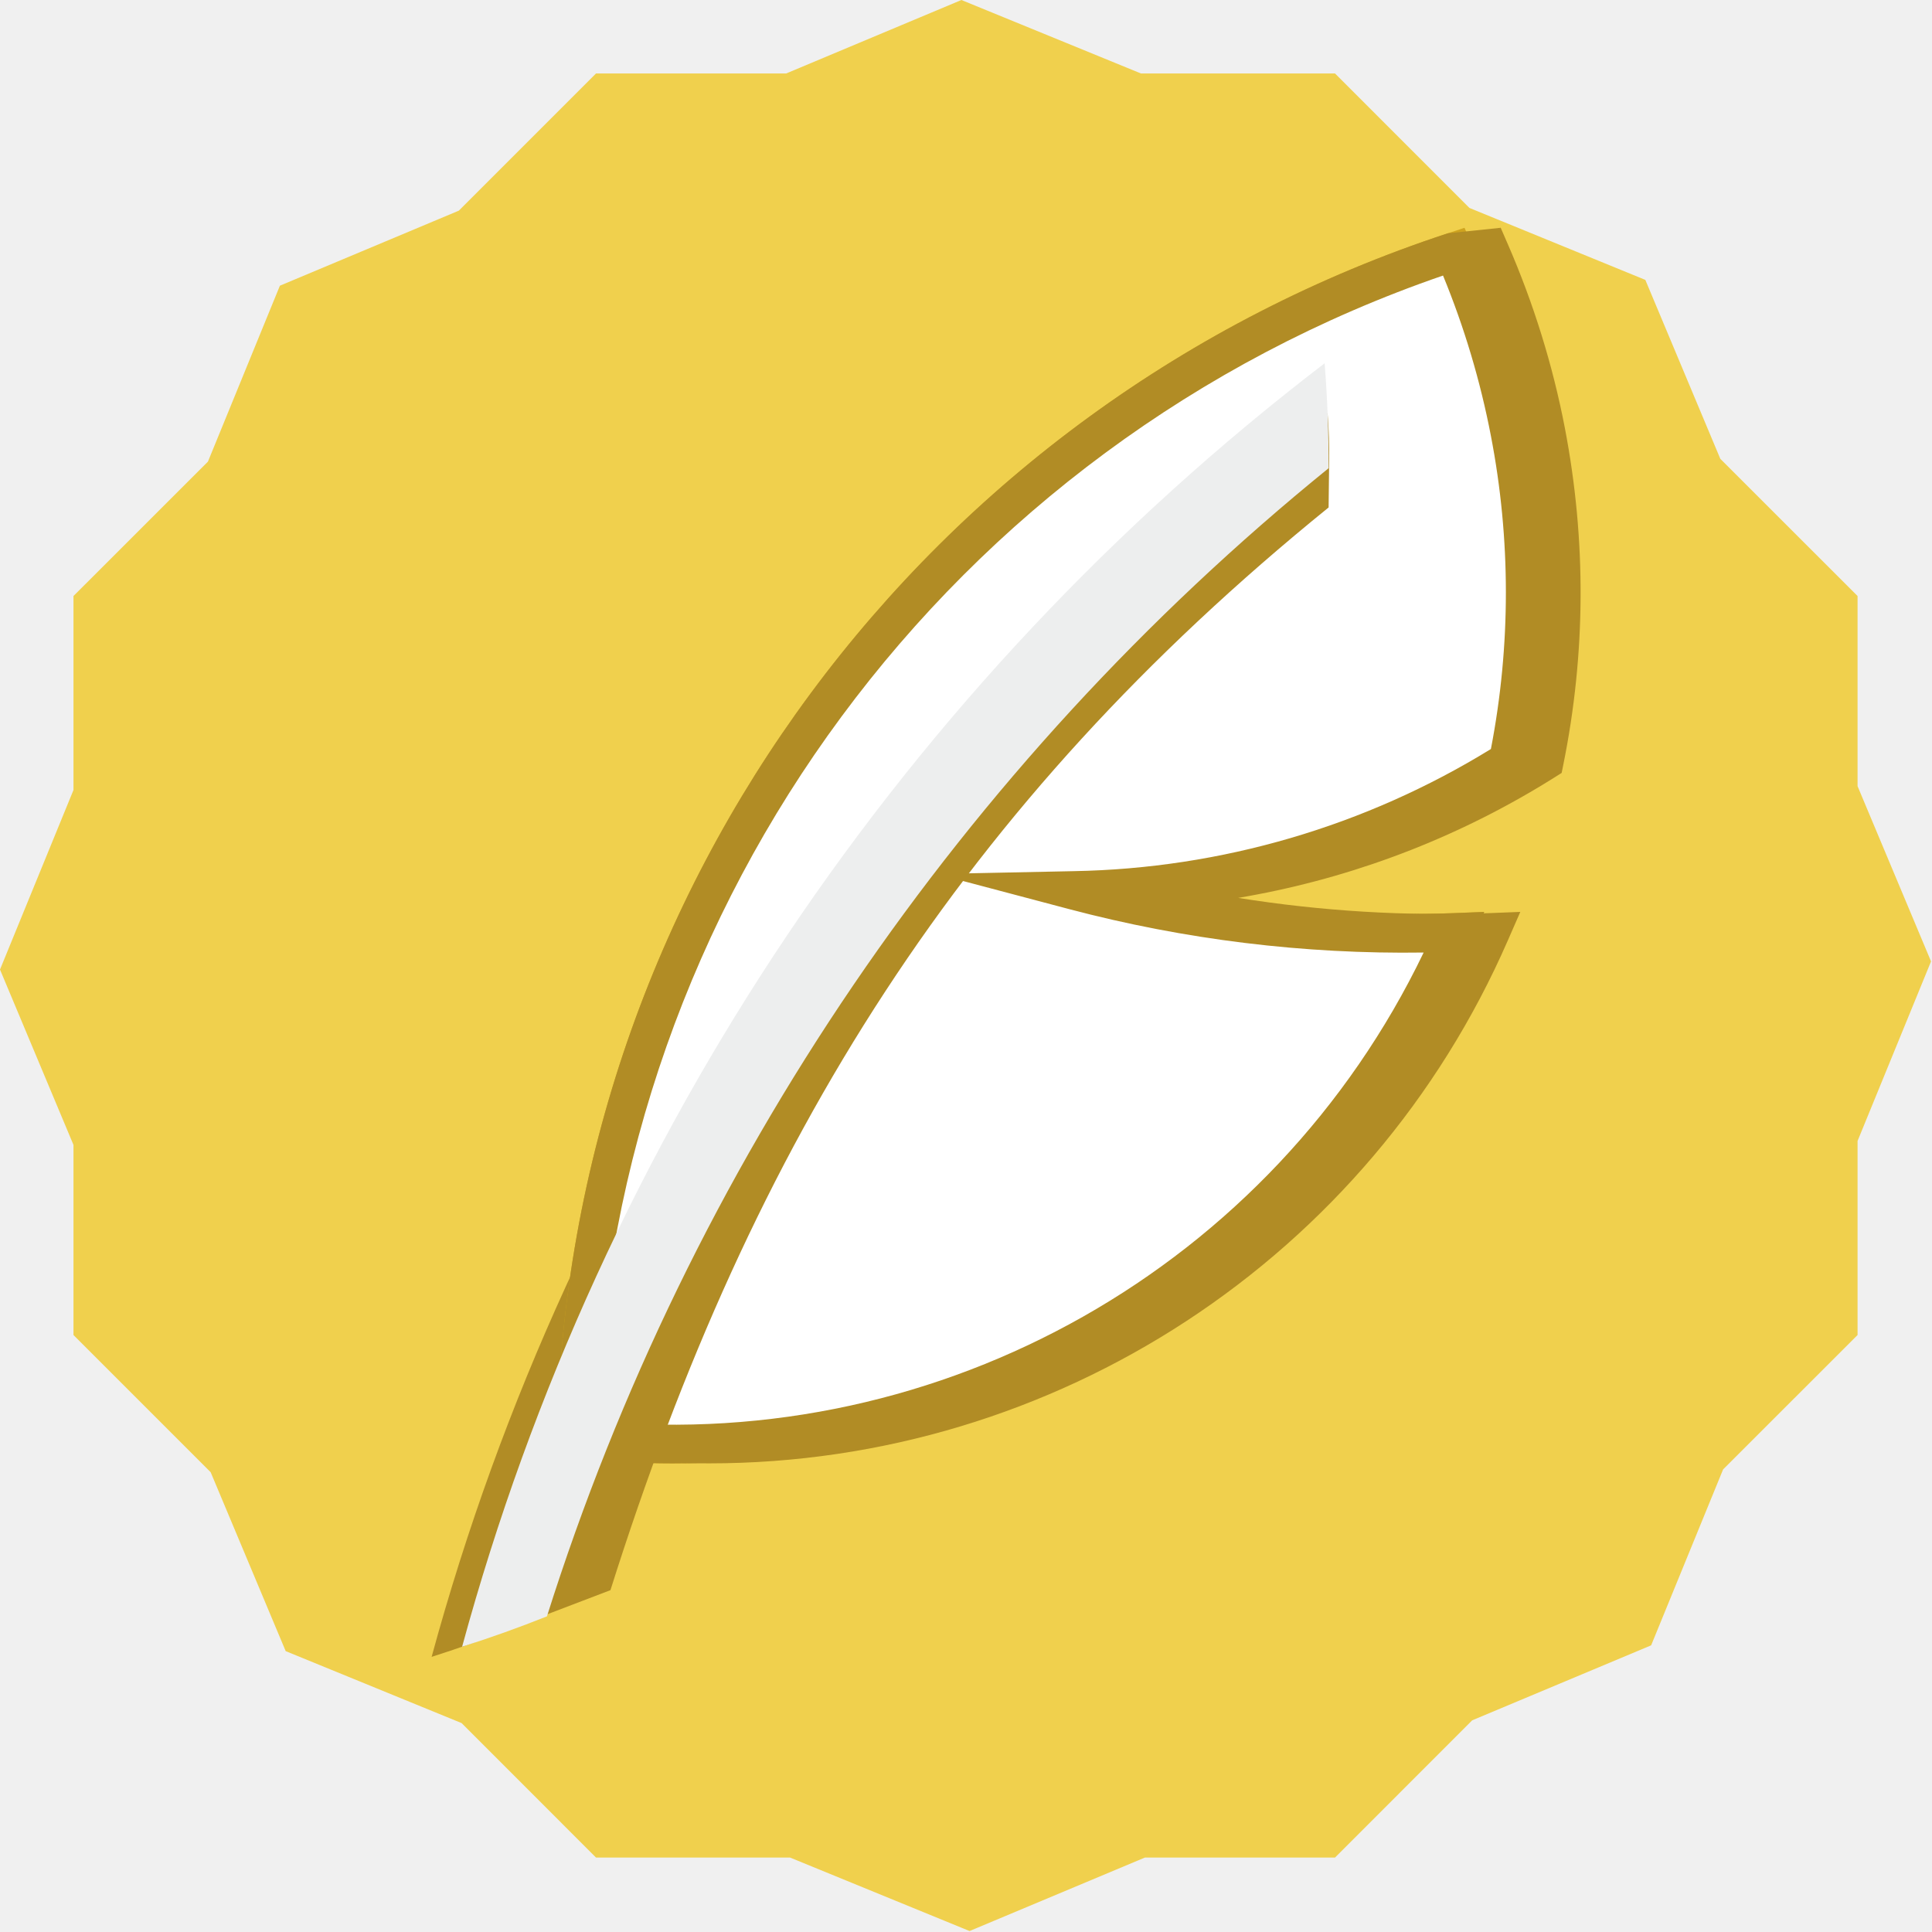
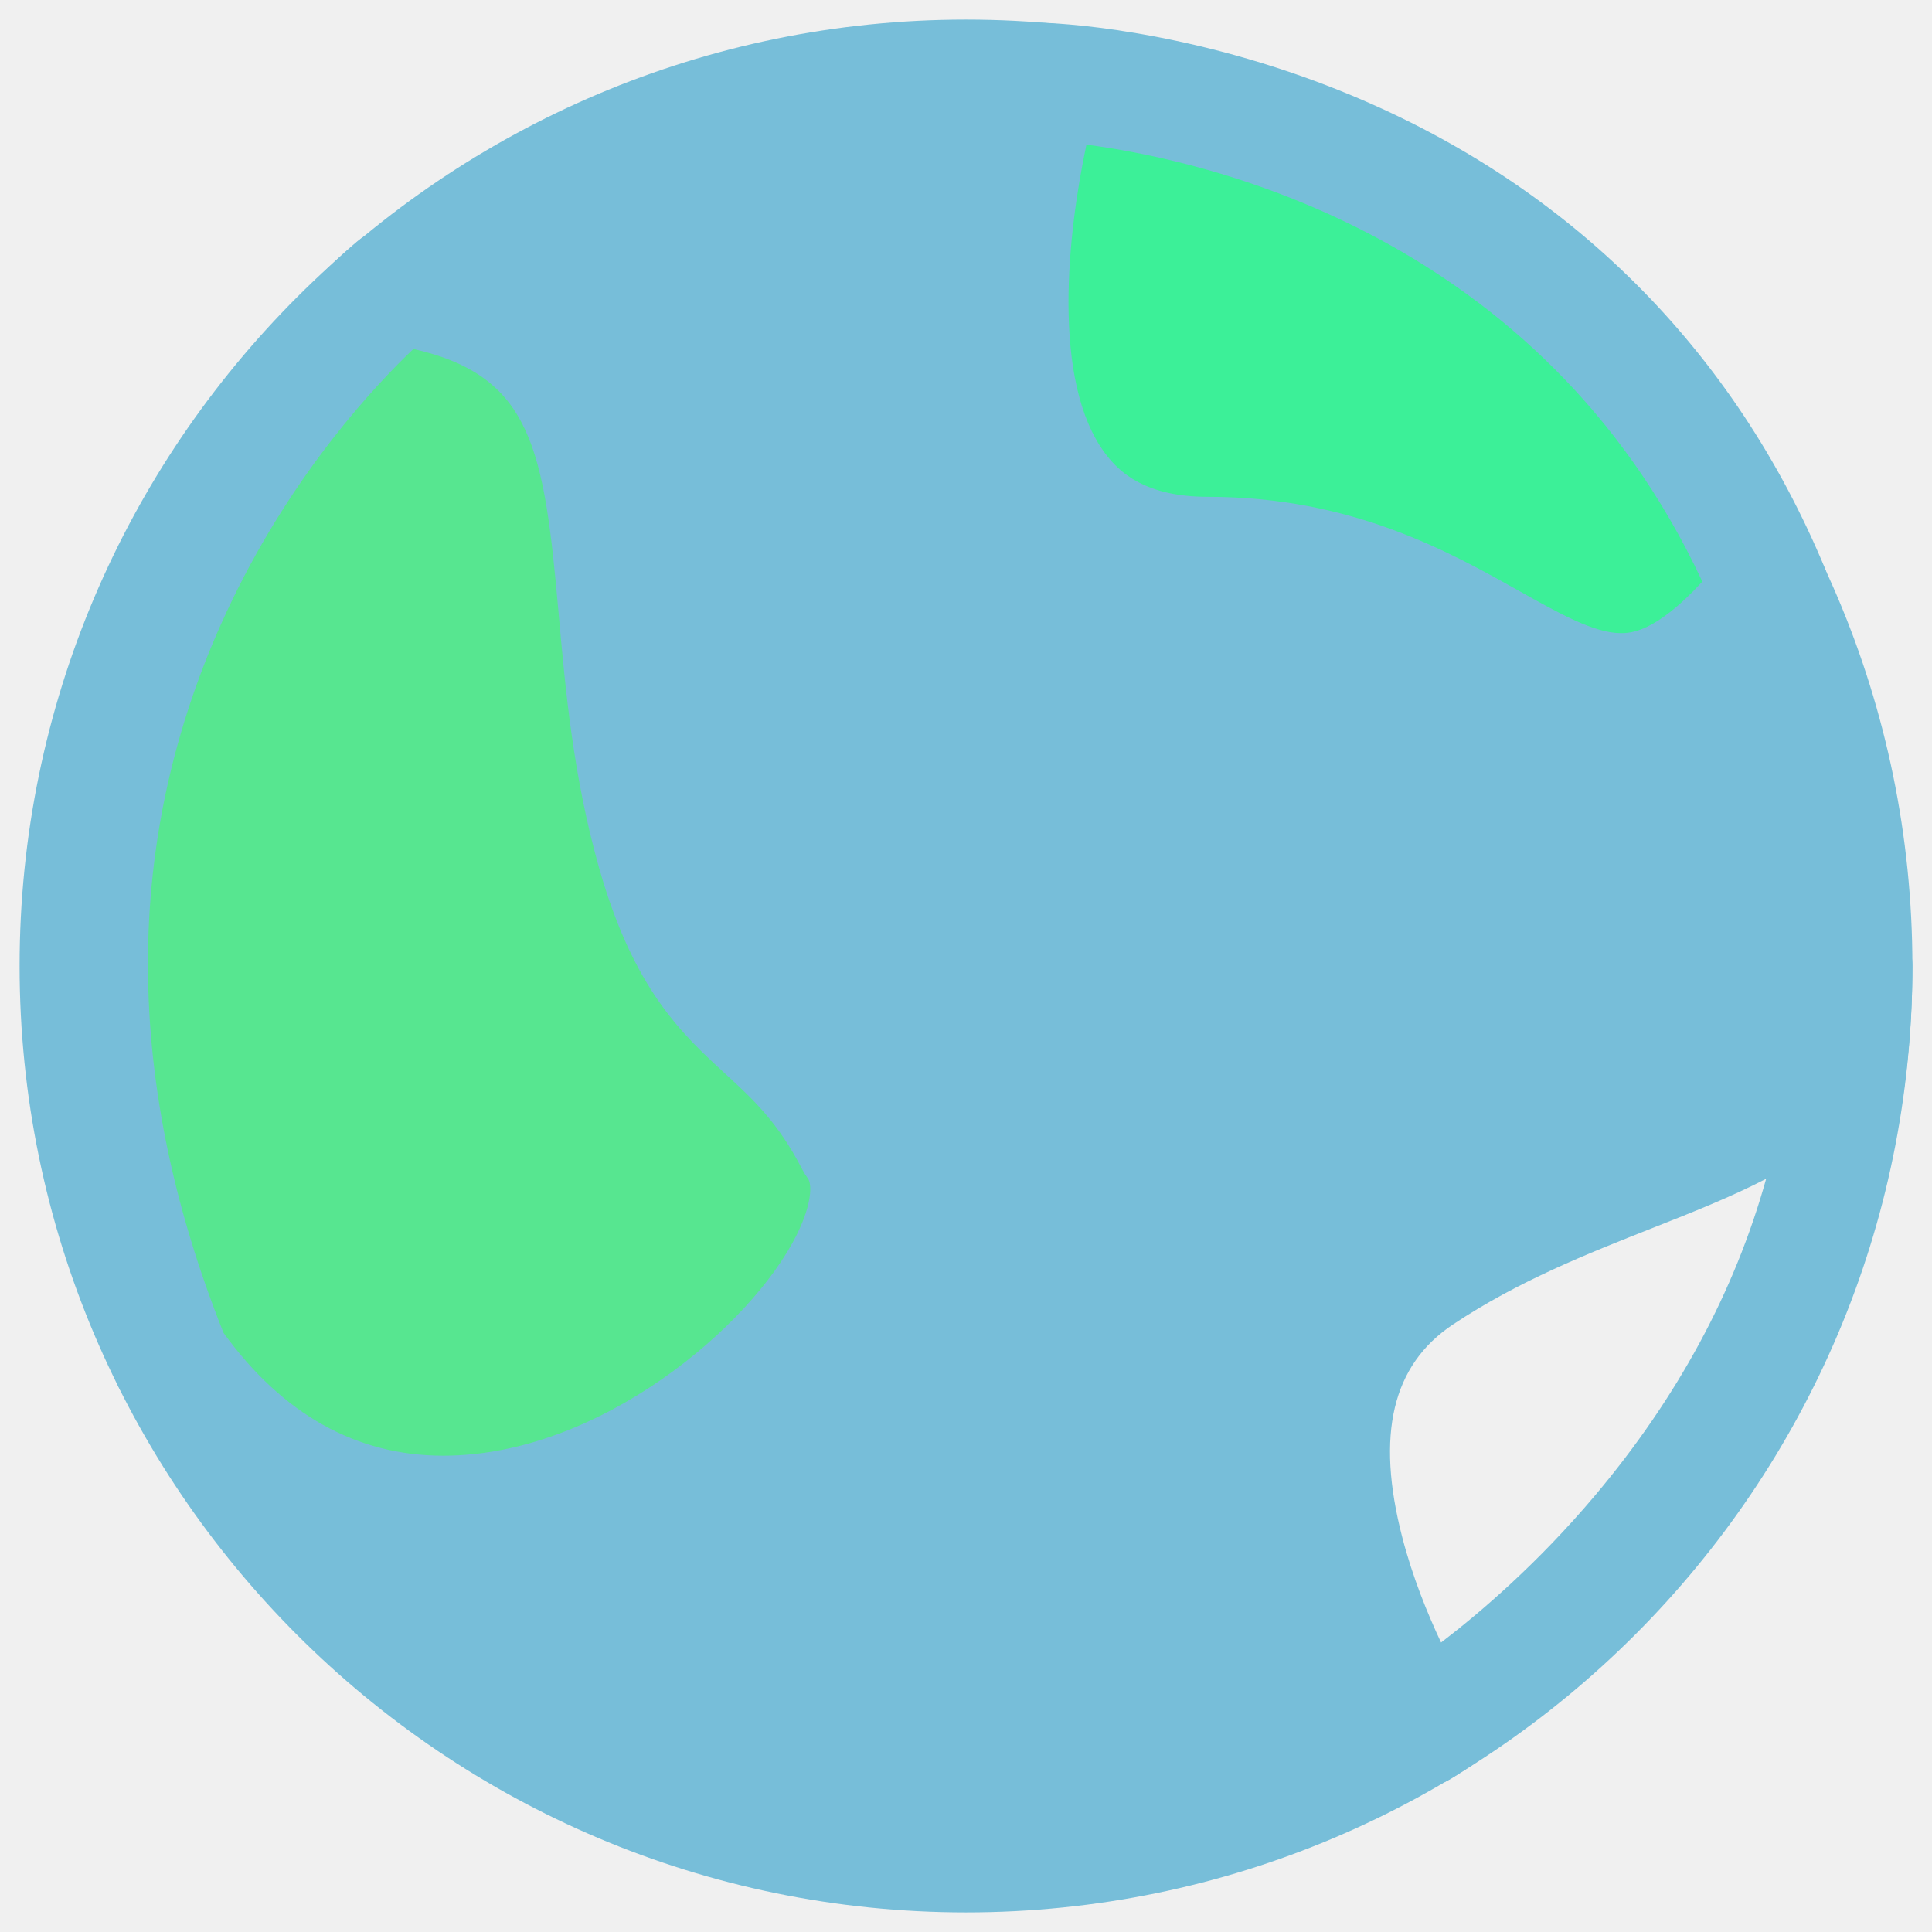
- <svg xmlns="http://www.w3.org/2000/svg" t="1731555518447" class="icon" viewBox="0 0 1024 1024" version="1.1" p-id="13508" width="200" height="200">
-   <path d="M984.544 604.736l38.944-95.168-38.944-92.896V315.904L911.808 243.2l-39.744-94.848-93.248-38.144-71.232-71.264h-102.848L509.568 0l-92.896 38.944H315.904L243.2 111.648 148.352 151.424 110.208 244.672 38.944 315.904v102.816L0 513.888l38.944 92.928v100.768l72.704 72.704 39.776 94.848 93.248 38.144 71.232 71.264h102.848l95.136 38.944 92.928-38.944h100.768l72.704-72.736 94.848-39.744 38.144-93.248 71.264-71.232z" fill="#F0D04D" p-id="13509" />
-   <path d="M685.92 197.888A1280.352 1280.352 0 0 0 228.768 878.176a662.72 662.72 0 0 0 44.96-16.096A1280.544 1280.544 0 0 1 688.032 253.536a649.792 649.792 0 0 0-2.112-55.648z" fill="#B18C25" p-id="13510" />
-   <path d="M569.312 472a448.608 448.608 0 0 0 230.08-68.64 450.24 450.24 0 0 0-28.8-270.016C496.448 223.104 310.848 477.856 305.376 762.464c44.416 5.088 90.304 3.648 136.512-5.216 151.904-29.12 271.264-131.232 328.832-263.04a683.968 683.968 0 0 1-201.408-22.208z" fill="#FFFFFF" p-id="13511" />
-   <path d="M356.512 775.616c-17.408 0-35.008-0.992-52.32-2.976l-9.248-1.056 0.192-9.312A686.4 686.4 0 0 1 767.392 123.648l8.832-2.912 3.712 8.544c13.728 31.552 23.936 64.416 30.336 97.76 11.36 59.36 11.072 119.36-0.864 178.368l-0.864 4.288-3.712 2.336a457.12 457.12 0 0 1-157.824 62.112c-3.296 0.64-6.592 1.216-9.888 1.792 43.872 7.04 88.608 9.76 133.216 8.032l16.288-0.64-6.528 14.944a461.856 461.856 0 0 1-423.584 277.344z m-40.672-22.368a441.632 441.632 0 0 0 438.72-248.384c-3.456 0.064-6.912 0.064-10.368 0.064-59.968 0-119.712-7.744-177.536-23.072l-70.336-18.624 72.736-1.504a436.896 436.896 0 0 0 221.12-64.736c10.592-55.008 10.56-110.88-0.032-166.144a443.392 443.392 0 0 0-25.344-84.8A666.112 666.112 0 0 0 315.84 753.248z" fill="#CFA41E" p-id="13512" />
-   <path d="M375.68 775.616c-17.408 0-35.008-0.992-52.32-2.976l-9.248-1.056 0.192-9.312A686.496 686.496 0 0 1 786.56 123.616l8.832-2.912 3.712 8.544c13.728 31.52 23.936 64.416 30.336 97.76 11.36 59.328 11.072 119.36-0.864 178.368l-0.864 4.288-3.712 2.336a457.12 457.12 0 0 1-157.824 62.112c-3.296 0.64-6.592 1.216-9.888 1.792a682.848 682.848 0 0 0 133.216 8.064l16.288-0.64-6.528 14.944a461.856 461.856 0 0 1-423.584 277.344z m-40.704-22.368a441.632 441.632 0 0 0 438.72-248.384 694.976 694.976 0 0 1-187.872-23.008l-70.336-18.624 72.736-1.504a436.896 436.896 0 0 0 221.12-64.736 437.664 437.664 0 0 0-0.032-166.144 443.392 443.392 0 0 0-25.344-84.8 666.144 666.144 0 0 0-448.992 607.2z" fill="#B18C25" p-id="13513" />
-   <path d="M770.592 133.344a450.24 450.24 0 0 1 28.8 270.016 447.424 447.424 0 0 1-230.08 68.64c30.592 8.096 61.888 14.112 93.696 17.888 35.36 4.224 71.36 5.696 107.712 4.32-57.568 131.776-176.928 233.92-328.832 263.04a450.976 450.976 0 0 1-136.512 5.216c5.472-284.608 191.072-539.36 465.216-629.12" fill="#FFFFFF" p-id="13514" />
-   <path d="M356.512 775.616c-17.408 0-35.008-0.992-52.32-2.976l-9.248-1.056 0.192-9.312A686.4 686.4 0 0 1 767.392 123.648l28-2.912-15.424 8.544c13.728 31.52 23.936 64.416 30.336 97.76 11.36 59.328 11.072 119.36-0.864 178.368l-0.864 4.288-3.712 2.336a457.12 457.12 0 0 1-157.824 62.112c-3.296 0.64-6.592 1.216-9.888 1.792a682.848 682.848 0 0 0 133.216 8.064l16.288-0.64-6.528 14.944a461.856 461.856 0 0 1-423.616 277.312z m-40.672-22.368a441.632 441.632 0 0 0 438.72-248.384 694.976 694.976 0 0 1-187.872-23.008l-70.336-18.624 72.736-1.504a436.896 436.896 0 0 0 221.12-64.736 437.664 437.664 0 0 0-0.032-166.144 443.392 443.392 0 0 0-25.344-84.8A666.08 666.08 0 0 0 315.84 753.248z" fill="#B18C25" p-id="13515" />
-   <path d="M703.648 218.976c-203.68 172.48-361.472 392.832-458.72 653.856l78.624-30.016c75.328-238.688 186.144-416.192 380.64-573.856 0.064-18.432 0.928-31.36-0.544-49.984z" fill="#B18C25" p-id="13516" />
-   <path d="M702.08 192.544A1280.224 1280.224 0 0 0 244.928 872.8a662.72 662.72 0 0 0 44.96-16.096A1280.544 1280.544 0 0 1 704.192 248.16c0.064-18.432-0.64-36.992-2.112-55.616z" fill="#EDEEEE" p-id="13517" />
+ <svg xmlns="http://www.w3.org/2000/svg" t="1731920359920" class="icon" viewBox="0 0 1024 1024" version="1.1" p-id="1072" width="200" height="200">
+   <path d="M512 512m-470.461 0a470.461 470.461 0 1 0 940.922 0 470.461 470.461 0 1 0-940.922 0Z" fill="#77BED9" p-id="1073" />
+   <path d="M512 1013.615C235.411 1013.615 10.385 788.593 10.385 512 10.385 235.411 235.411 10.385 512 10.385c276.593 0 501.615 225.022 501.615 501.615 0 276.593-225.022 501.615-501.615 501.615z m0-940.922C269.768 72.694 72.694 269.768 72.694 512s197.07 439.306 439.306 439.306 439.306-197.07 439.306-439.306S754.236 72.694 512 72.694z" fill="#77BED9" p-id="1074" />
+   <path d="M209.736 151.518c149.417 22.925 95.586 150.559 137.715 299.793 27.337 96.811 68.61 82.667 105.58 154.468 56.464 74.663-216.004 324.006-362.093 115.703-144.806-357.536 118.798-569.964 118.798-569.964z" fill="#57E690" p-id="1075" />
+   <path d="M234.933 833.858c-47.093 0-114.731-16.391-169.501-94.489a31.163 31.163 0 0 1-3.369-6.193c-79.116-195.338-40.414-349.499 5.982-444.428 50.267-102.843 119.234-159.137 122.142-161.484a31.183 31.183 0 0 1 24.271-6.534c127.733 19.594 135.854 110.802 143.705 199.002 3.348 37.568 7.136 80.15 19.27 123.118 13.434 47.579 29.169 62.039 49.087 80.341 16.595 15.249 35.362 32.496 53.137 66.263 10.376 15.158 21.841 45.656-1.678 92.932-36.239 72.847-139.468 151.473-243.046 151.473z m-116.468-127.434c31.296 43.213 70.467 65.125 116.468 65.125 83.124 0 163.486-69.134 187.263-116.916 8.362-16.811 8.162-27.192 5.99-30.062a31.453 31.453 0 0 1-2.85-4.532c-13.018-25.281-25.974-37.186-40.974-50.973-22.805-20.957-48.655-44.713-66.891-109.29-13.712-48.572-17.779-94.236-21.368-134.521-7.739-86.937-13.845-125.997-76.997-140.299-19.465 18.506-62.973 64.49-96.226 133.507-57.769 119.911-59.252 250.415-4.416 387.96z" fill="#77BED9" p-id="1076" />
+   <path d="M552.015 43.251s-73.703 251.225 88.258 251.225c164.578 0 195.434 148.985 298.36 19.05-109.759-264.405-386.618-270.275-386.618-270.275z" fill="#3CF098" p-id="1077" />
+   <path d="M859.06 397.871h-0.021c-30.332-0.008-56.506-14.697-84.212-30.245-35.08-19.685-74.845-42-134.554-42-56.589 0-87.98-26.058-104.347-47.92-59.472-79.431-18.655-226.7-13.803-243.229 3.963-13.504 16.607-22.631 30.552-22.377 3.066 0.066 76.1 2.01 163.461 38.37 116.281 48.397 203.168 135.227 251.271 251.105a31.146 31.146 0 0 1-4.353 31.287c-35.126 44.351-68.178 65.009-103.993 65.009z m-283.235-321.21c-9.944 46.835-18.713 125.457 10.011 163.748 7.373 9.836 21.048 22.913 54.433 22.913 75.996 0 127.467 28.882 165.044 49.972 21.293 11.947 39.687 22.269 53.735 22.273h0.091c4.893 0 18.269-0.17 43.134-27.308-85.558-183.466-261.78-223.132-326.448-231.598z" fill="#77BED9" p-id="1078" />
+   <path d="M752.828 916.197s-106.012-169.501 0-240.117c106.025-70.617 229.633-66.463 229.633-164.08 0 267.928-229.633 404.197-229.633 404.197z" fill="#F0F0F0" p-id="1079" />
+   <path d="M752.857 947.356a31.134 31.134 0 0 1-26.44-14.634c-1.188-1.898-29.215-47.081-43.504-102.294-20.674-79.872-1.977-143.892 52.643-180.272 40.052-26.672 81.512-43.047 118.1-57.499 70.874-27.989 97.655-42.191 97.655-80.653 0-17.206 13.945-31.154 31.154-31.154s31.154 13.949 31.154 31.154c0 117.041-42.266 228.644-122.233 322.743-60.086 70.708-120.131 106.743-122.657 108.247a31.096 31.096 0 0 1-15.872 4.362z m183.238-322.577c-18.751 9.712-39.255 17.812-59.555 25.829-35.35 13.957-71.9 28.392-106.444 51.401-32.172 21.43-40.962 58.329-26.863 112.804 5.479 21.177 13.492 40.754 20.566 55.754 20.927-15.997 51.372-42.063 81.492-77.811 43.778-51.957 74.123-108.156 90.805-167.976z" fill="#77BED9" p-id="1080" />
</svg>
